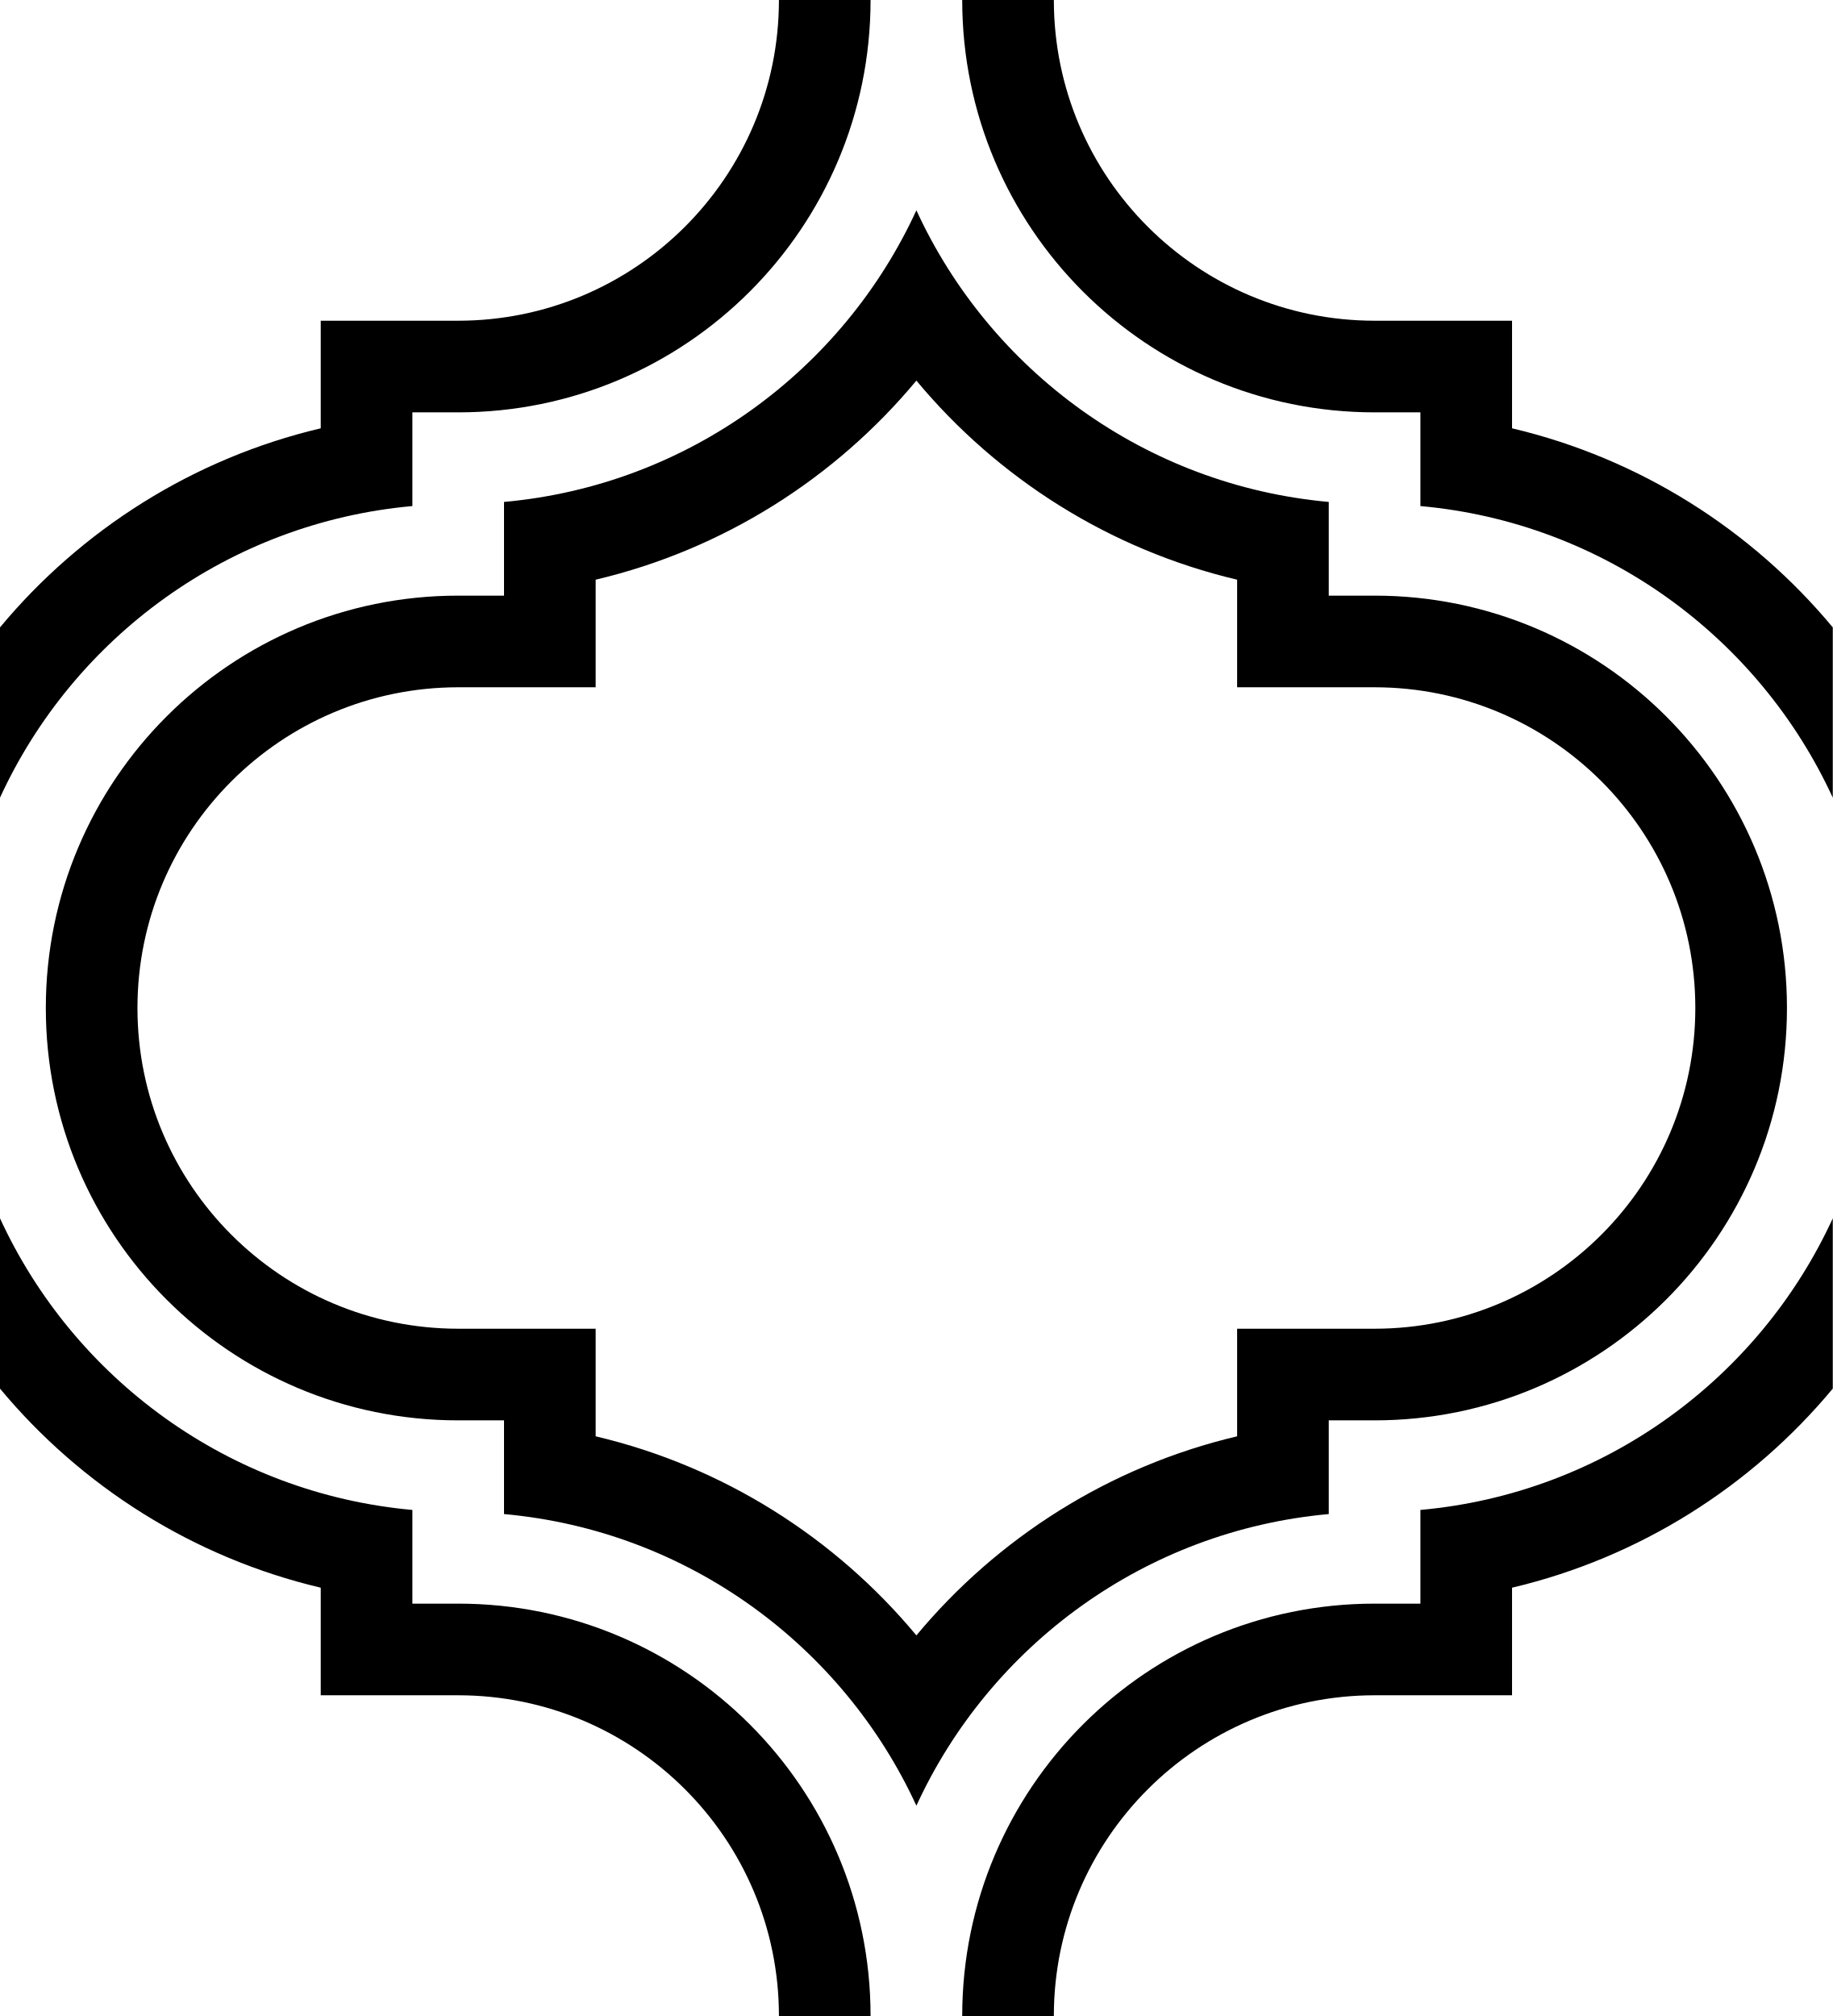
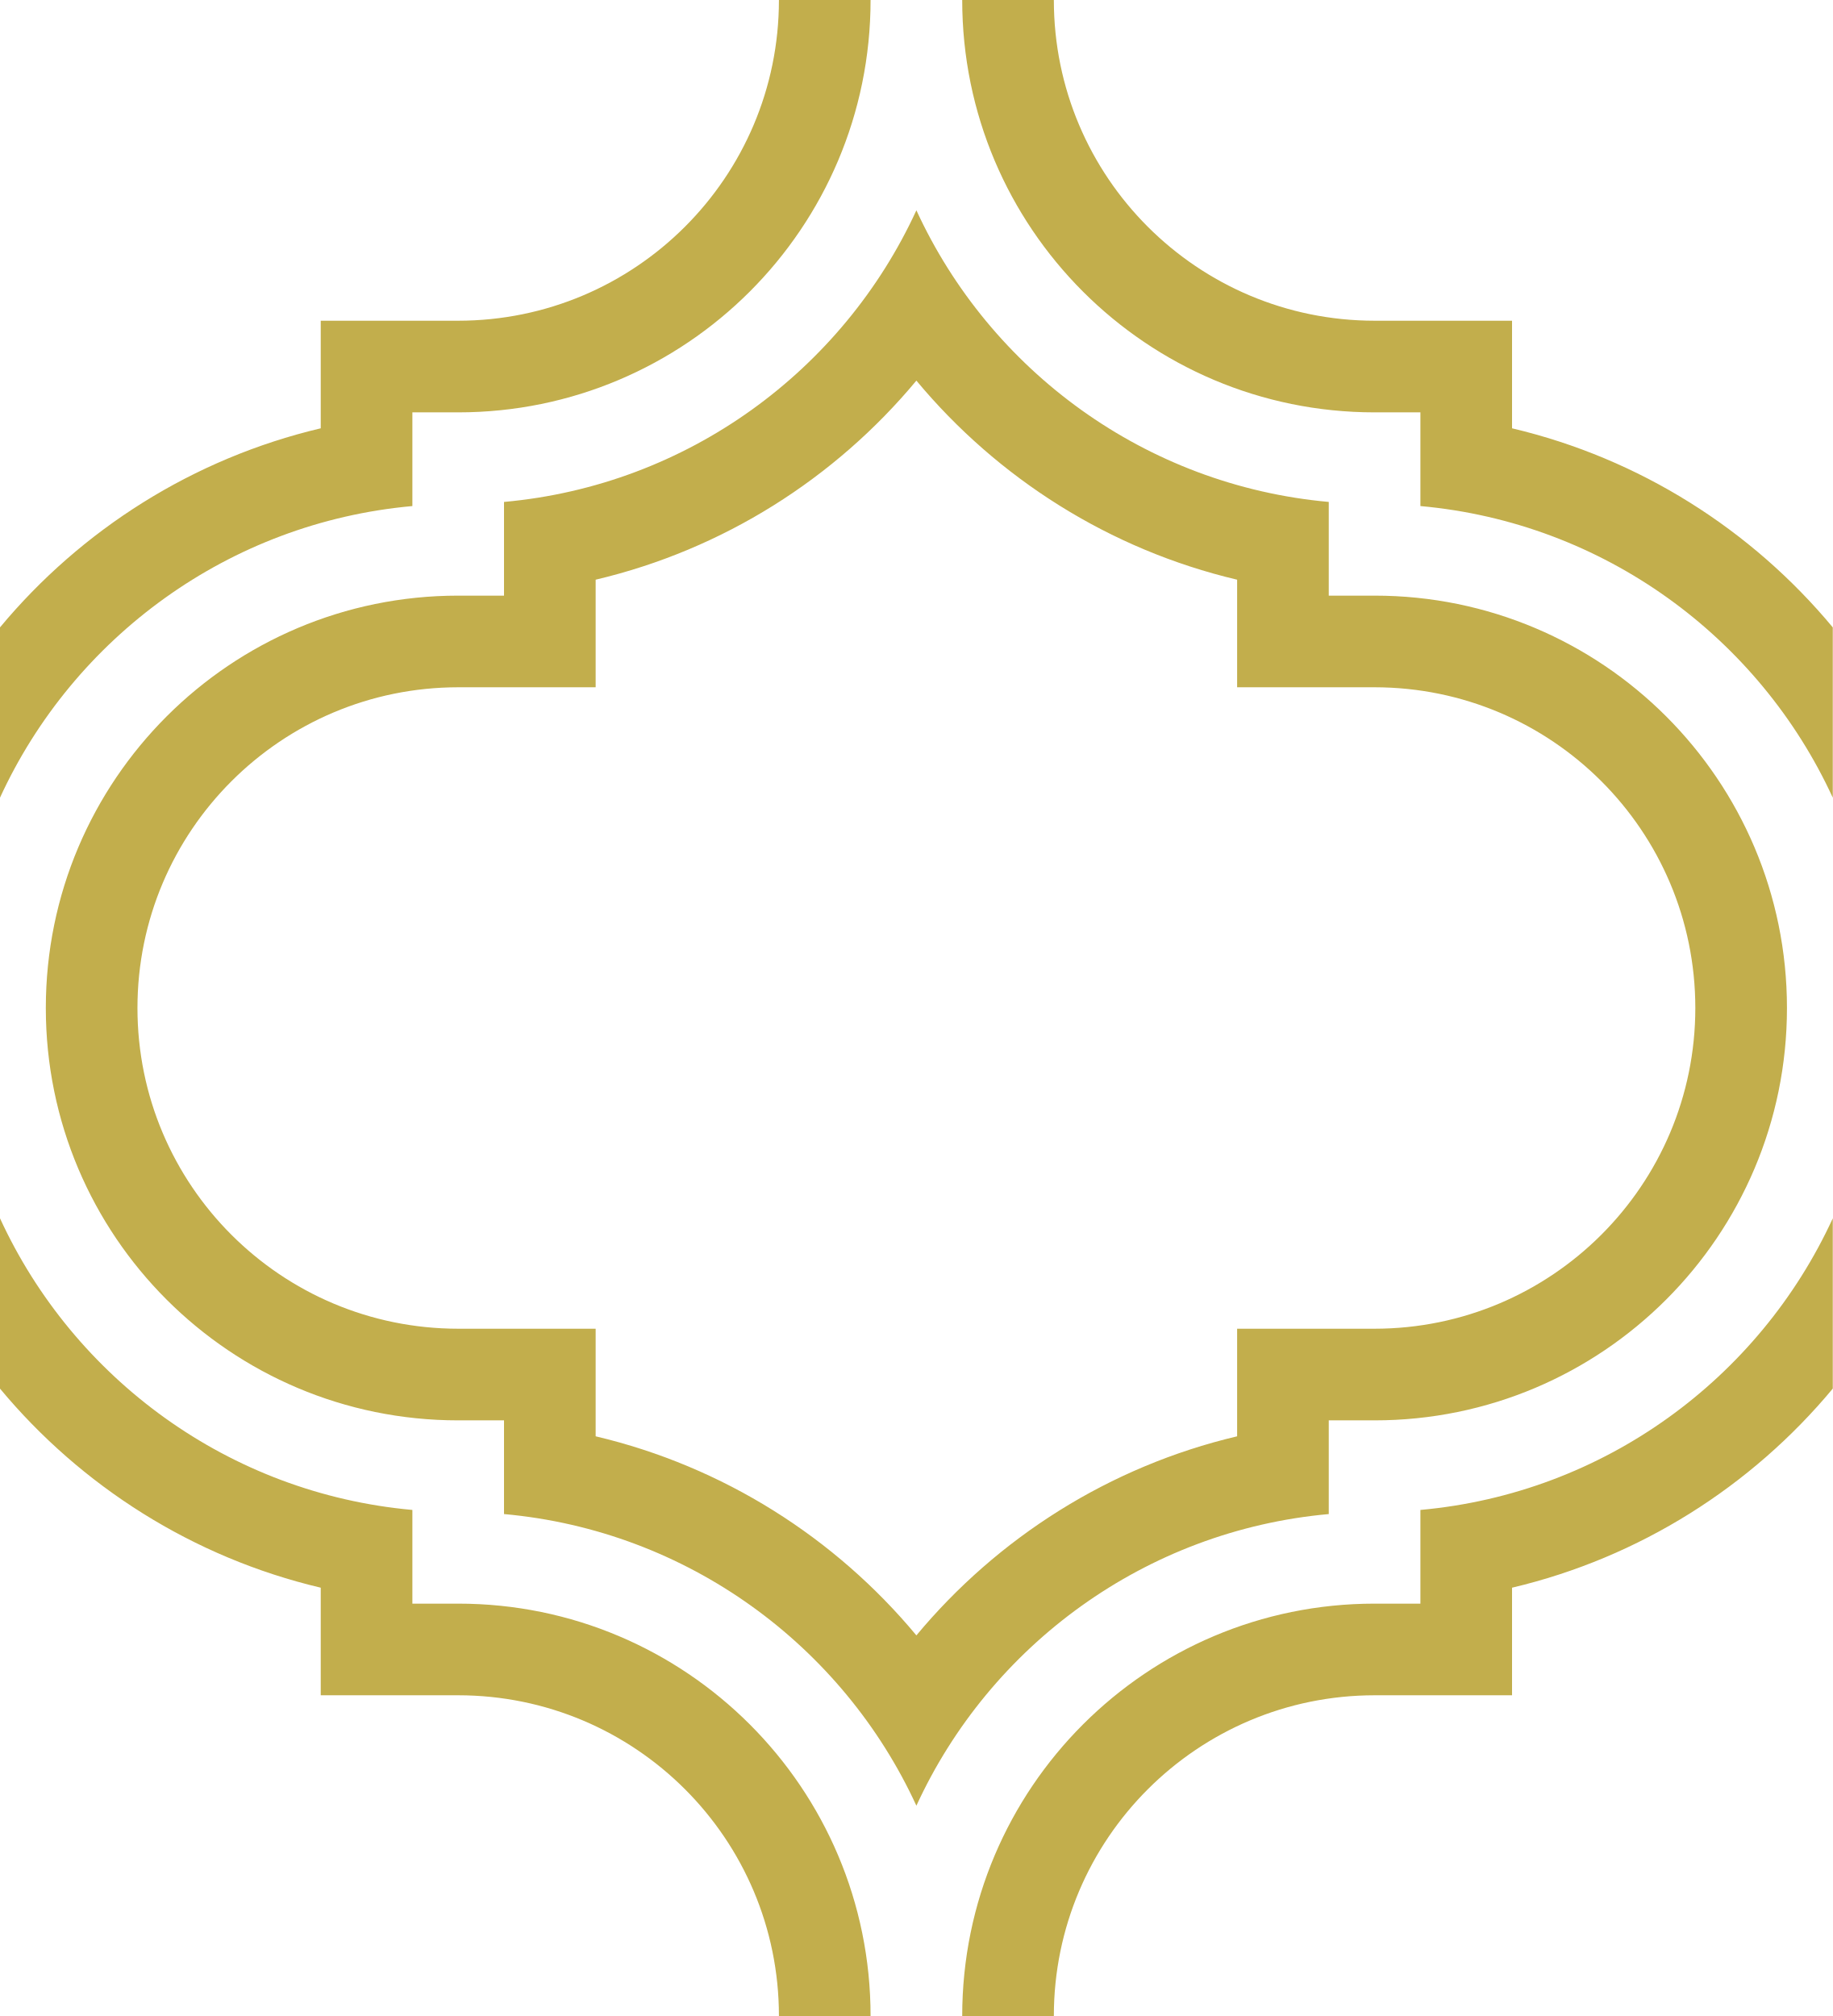
<svg xmlns="http://www.w3.org/2000/svg" width="80px" height="88px" viewBox="0 0 80 88" version="1.1">
  <defs />
  <g id="Page-1" stroke="none" stroke-width="1" fill="none" fill-rule="evenodd">
-     <g id="moroccan" fill="#000000">
+     <g id="moroccan" fill="#C2AE4C">
      <path d="M22,21.91 L22,26 L19.999,26 C10.061,26 2,34.059 2,44 C2,53.943 10.058,62 19.999,62 L22,62 L22,66.09 C30.012,66.812 36.785,71.828 40,78.82 C43.212,71.829 49.983,66.812 58,66.09 L58,62 L60.001,62 C69.939,62 78,53.941 78,44 C78,34.057 69.942,26 60.001,26 L58,26 L58,21.91 C49.988,21.188 43.215,16.172 40,9.18 C36.788,16.171 30.017,21.188 22,21.91 L22,21.91 Z M54,58 L54,62.696 C48.426,64.012 43.545,67.124 40,71.386 C36.455,67.124 31.574,64.012 26,62.696 L26,58 L20.007,58 C12.271,58 6,51.734 6,44 C6,36.268 12.275,30 20.007,30 L26,30 L26,25.304 C31.574,23.988 36.455,20.876 40,16.614 C43.545,20.876 48.426,23.988 54,25.304 L54,30 L59.993,30 C67.729,30 74,36.266 74,44 C74,51.732 67.725,58 59.993,58 L54,58 L54,58 Z M42,88 C42,78.059 50.061,70 59.999,70 L62,70 L62,65.91 L62,65.91 C70.016,65.188 76.787,60.172 80,53.181 L80,60.614 C76.455,64.876 71.574,67.988 66,69.304 L66,74 L60.007,74 C52.275,74 46,80.268 46,88 L42,88 Z M38,88 C38,78.057 29.942,70 20.001,70 L18,70 L18,65.91 C9.988,65.188 3.215,60.172 0,53.18 L0,60.614 C3.545,64.876 8.426,67.988 14,69.304 L14,74 L19.993,74 C27.729,74 34,80.266 34,88 L38,88 Z M42,7.10542736e-15 C42,9.943 50.058,18 59.999,18 L62,18 L62,22.09 C70.012,22.812 76.785,27.828 80,34.82 L80,27.386 C76.455,23.124 71.574,20.012 66,18.696 L66,14 L60.007,14 C52.271,14 46,7.734 46,1.42108547e-14 L42,1.42108547e-14 L42,7.10542736e-15 Z M-2.27373675e-13,34.819 C3.213,27.828 9.984,22.812 18,22.09 L18,18 L20.001,18 C29.939,18 38,9.941 38,7.10542736e-15 L34,7.10542736e-15 C34,7.732 27.725,14 19.993,14 L14,14 L14,14 L14,18.696 C8.426,20.012 3.545,23.124 8.31903435e-11,27.386 L2.84217094e-14,34.819 L-2.27373675e-13,34.819 Z" id="Combined-Shape" />
    </g>
  </g>
</svg>
